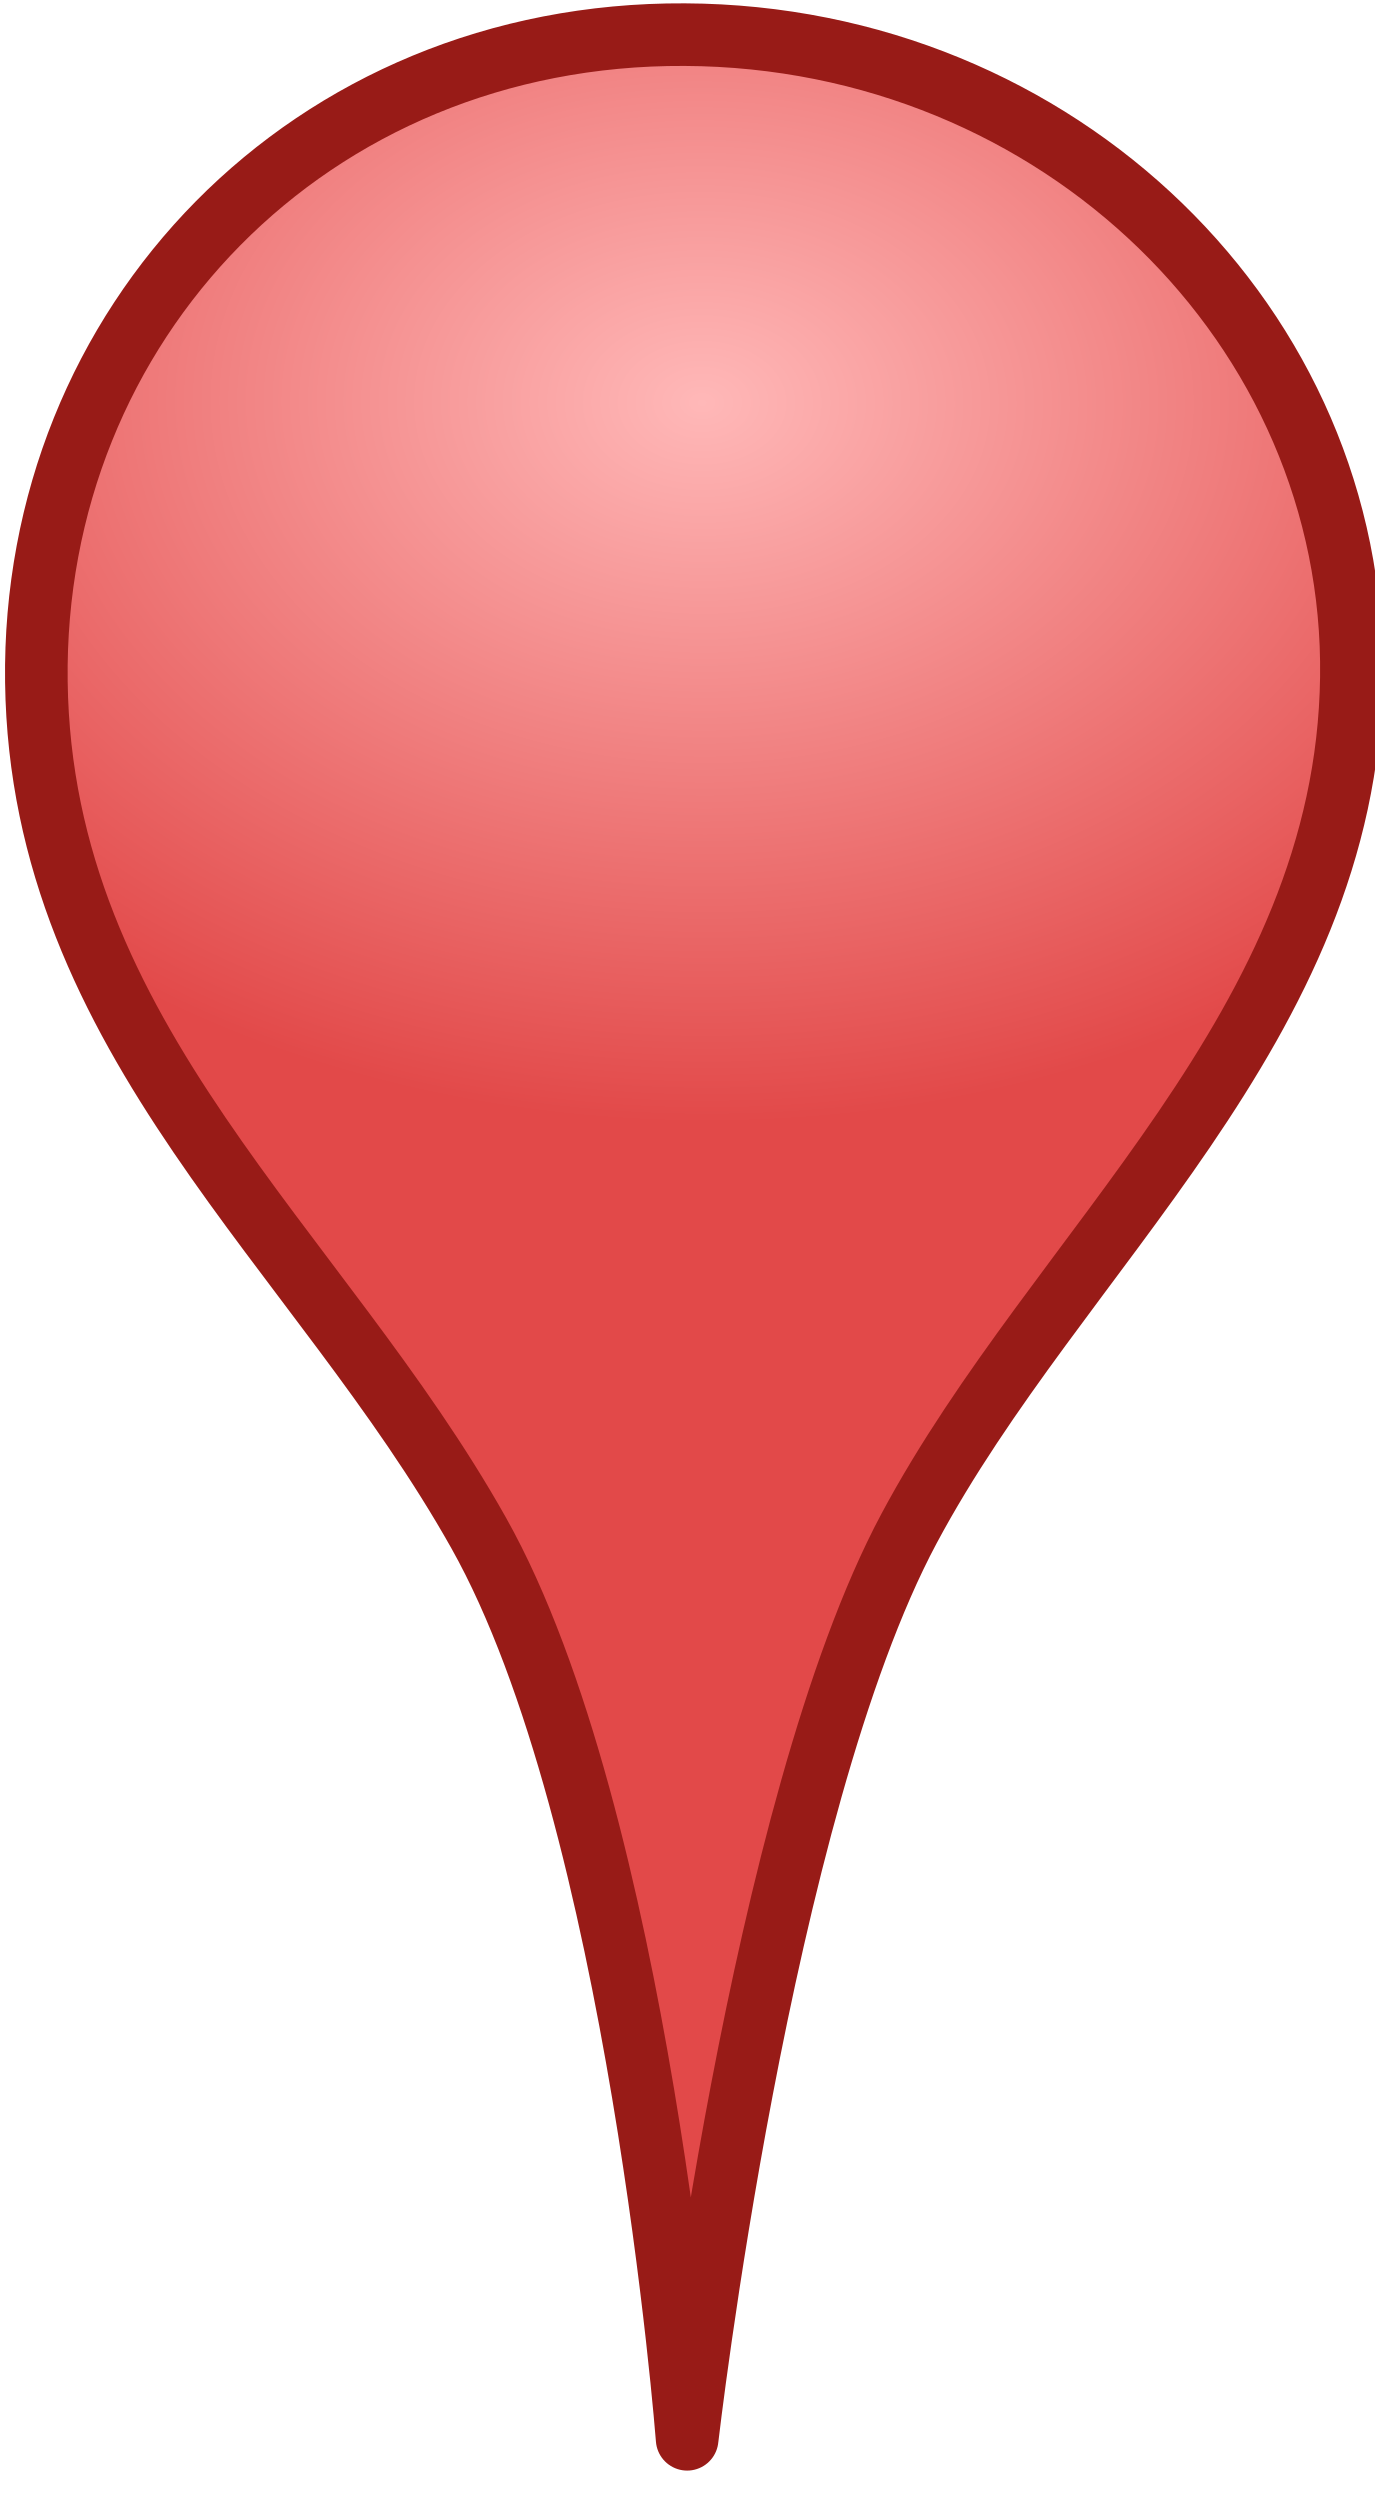
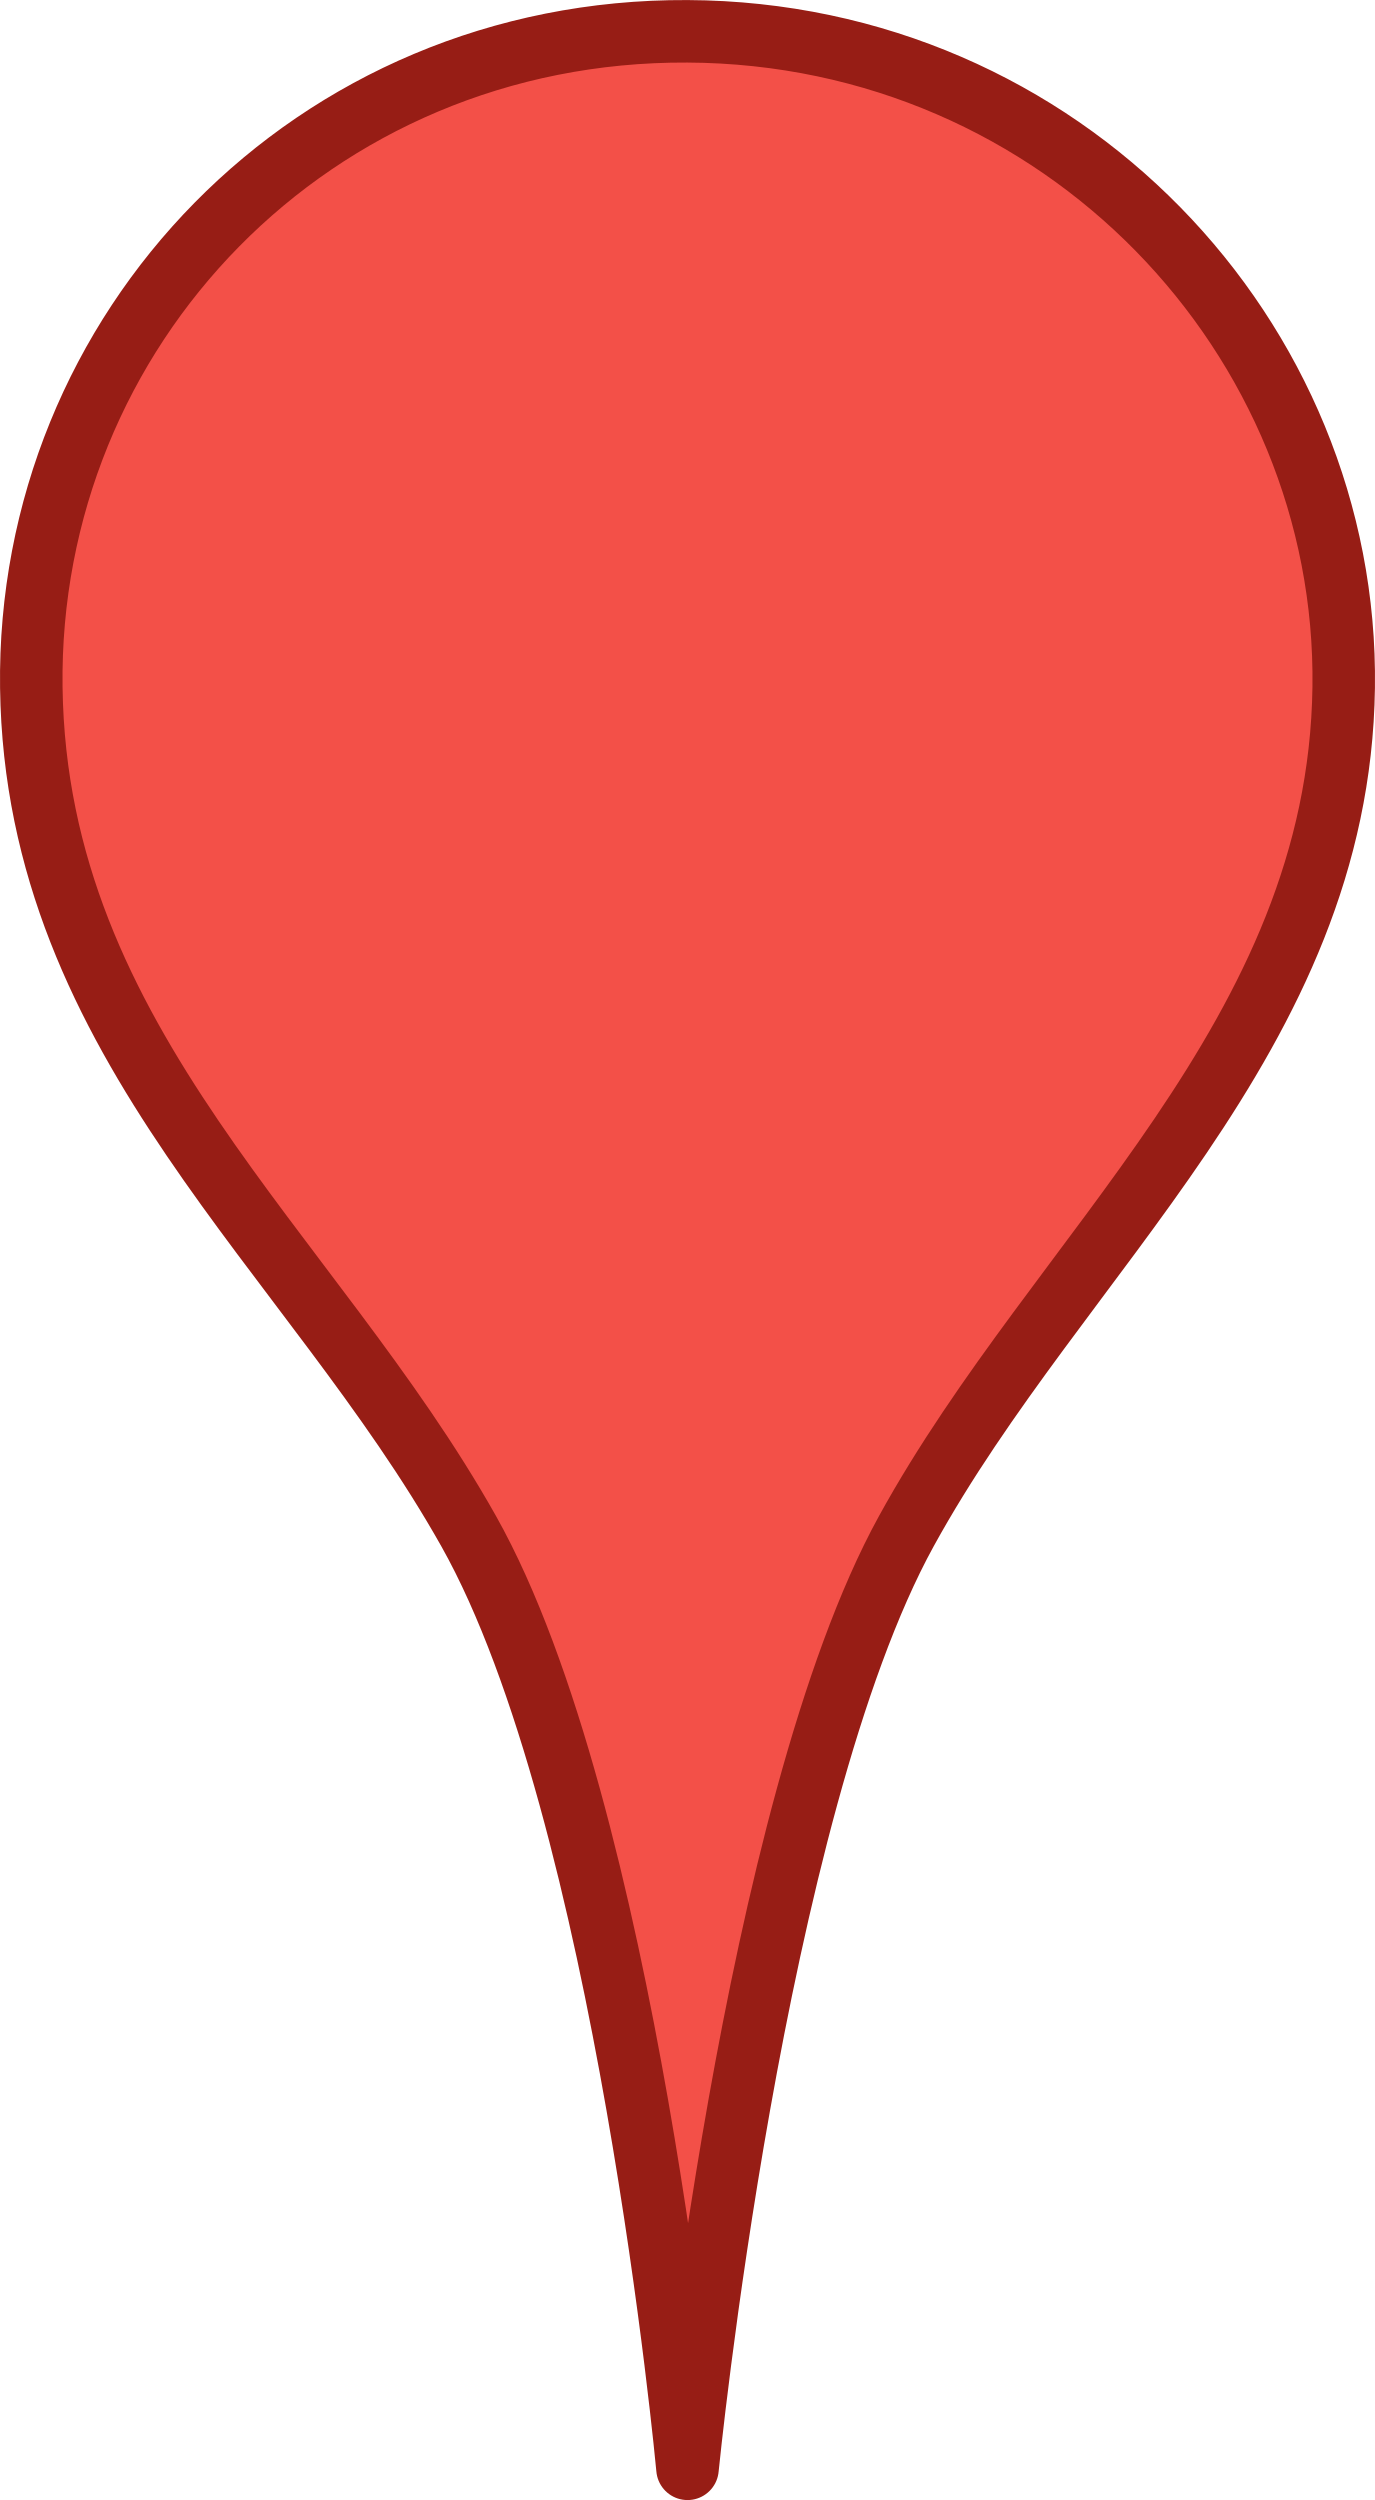
- <svg xmlns="http://www.w3.org/2000/svg" xmlns:xlink="http://www.w3.org/1999/xlink" width="22" height="40" viewBox="0 0 5.821 10.583" version="1.1" id="svg8">
-   <defs id="defs2">
-     <linearGradient id="linearGradient4539">
-       <stop style="stop-color:#ffb8b8;stop-opacity:1" offset="0" id="stop4535" />
-       <stop style="stop-color:#e24949;stop-opacity:1" offset="1" id="stop4537" />
-     </linearGradient>
-     <radialGradient xlink:href="#linearGradient4539" id="radialGradient4541" cx="3.079" cy="289.96" fx="3.079" fy="289.96" r="2.925" gradientTransform="matrix(-1.423637,-0.00342817,0.00250875,-1.041835,6.639855,590.2277)" gradientUnits="userSpaceOnUse" />
-   </defs>
-   <g id="layer1" transform="translate(0,-286.4167)">
-     <path style="fill:url(#radialGradient4541);fill-opacity:1;fill-rule:evenodd;stroke:#981b17;stroke-width:0.265px;stroke-linecap:butt;stroke-linejoin:round;stroke-opacity:1" d="m 2.909,296.743 c 0,0 0.307,-2.672 0.939,-3.855 0.632,-1.183 1.853,-2.125 1.873,-3.604 0.02,-1.479 -1.235,-2.713 -2.822,-2.721 -1.588,-0.008 -2.765,1.224 -2.745,2.74 0.02,1.515 1.196,2.397 1.873,3.604 0.678,1.207 0.882,3.836 0.882,3.836 z" id="path4533" />
-   </g>
+ <svg xmlns="http://www.w3.org/2000/svg" width="22" height="40" version="1.1" viewBox="0 0 22 44">
+   <path d="m11 43.451s1.147-11.581 3.85-16.5c2.702-4.919 7.614-8.703 7.699-14.85 0.085-6.147-4.948-11.517-11.549-11.55-6.601-0.033-11.633 5.251-11.549 11.55 0.085 6.299 4.921 9.907 7.699 14.85 2.779 4.943 3.85 16.5 3.85 16.5z" fill="#f35048" fill-rule="evenodd" stroke="#971d15" stroke-linejoin="round" stroke-width="1.1" />
</svg>
